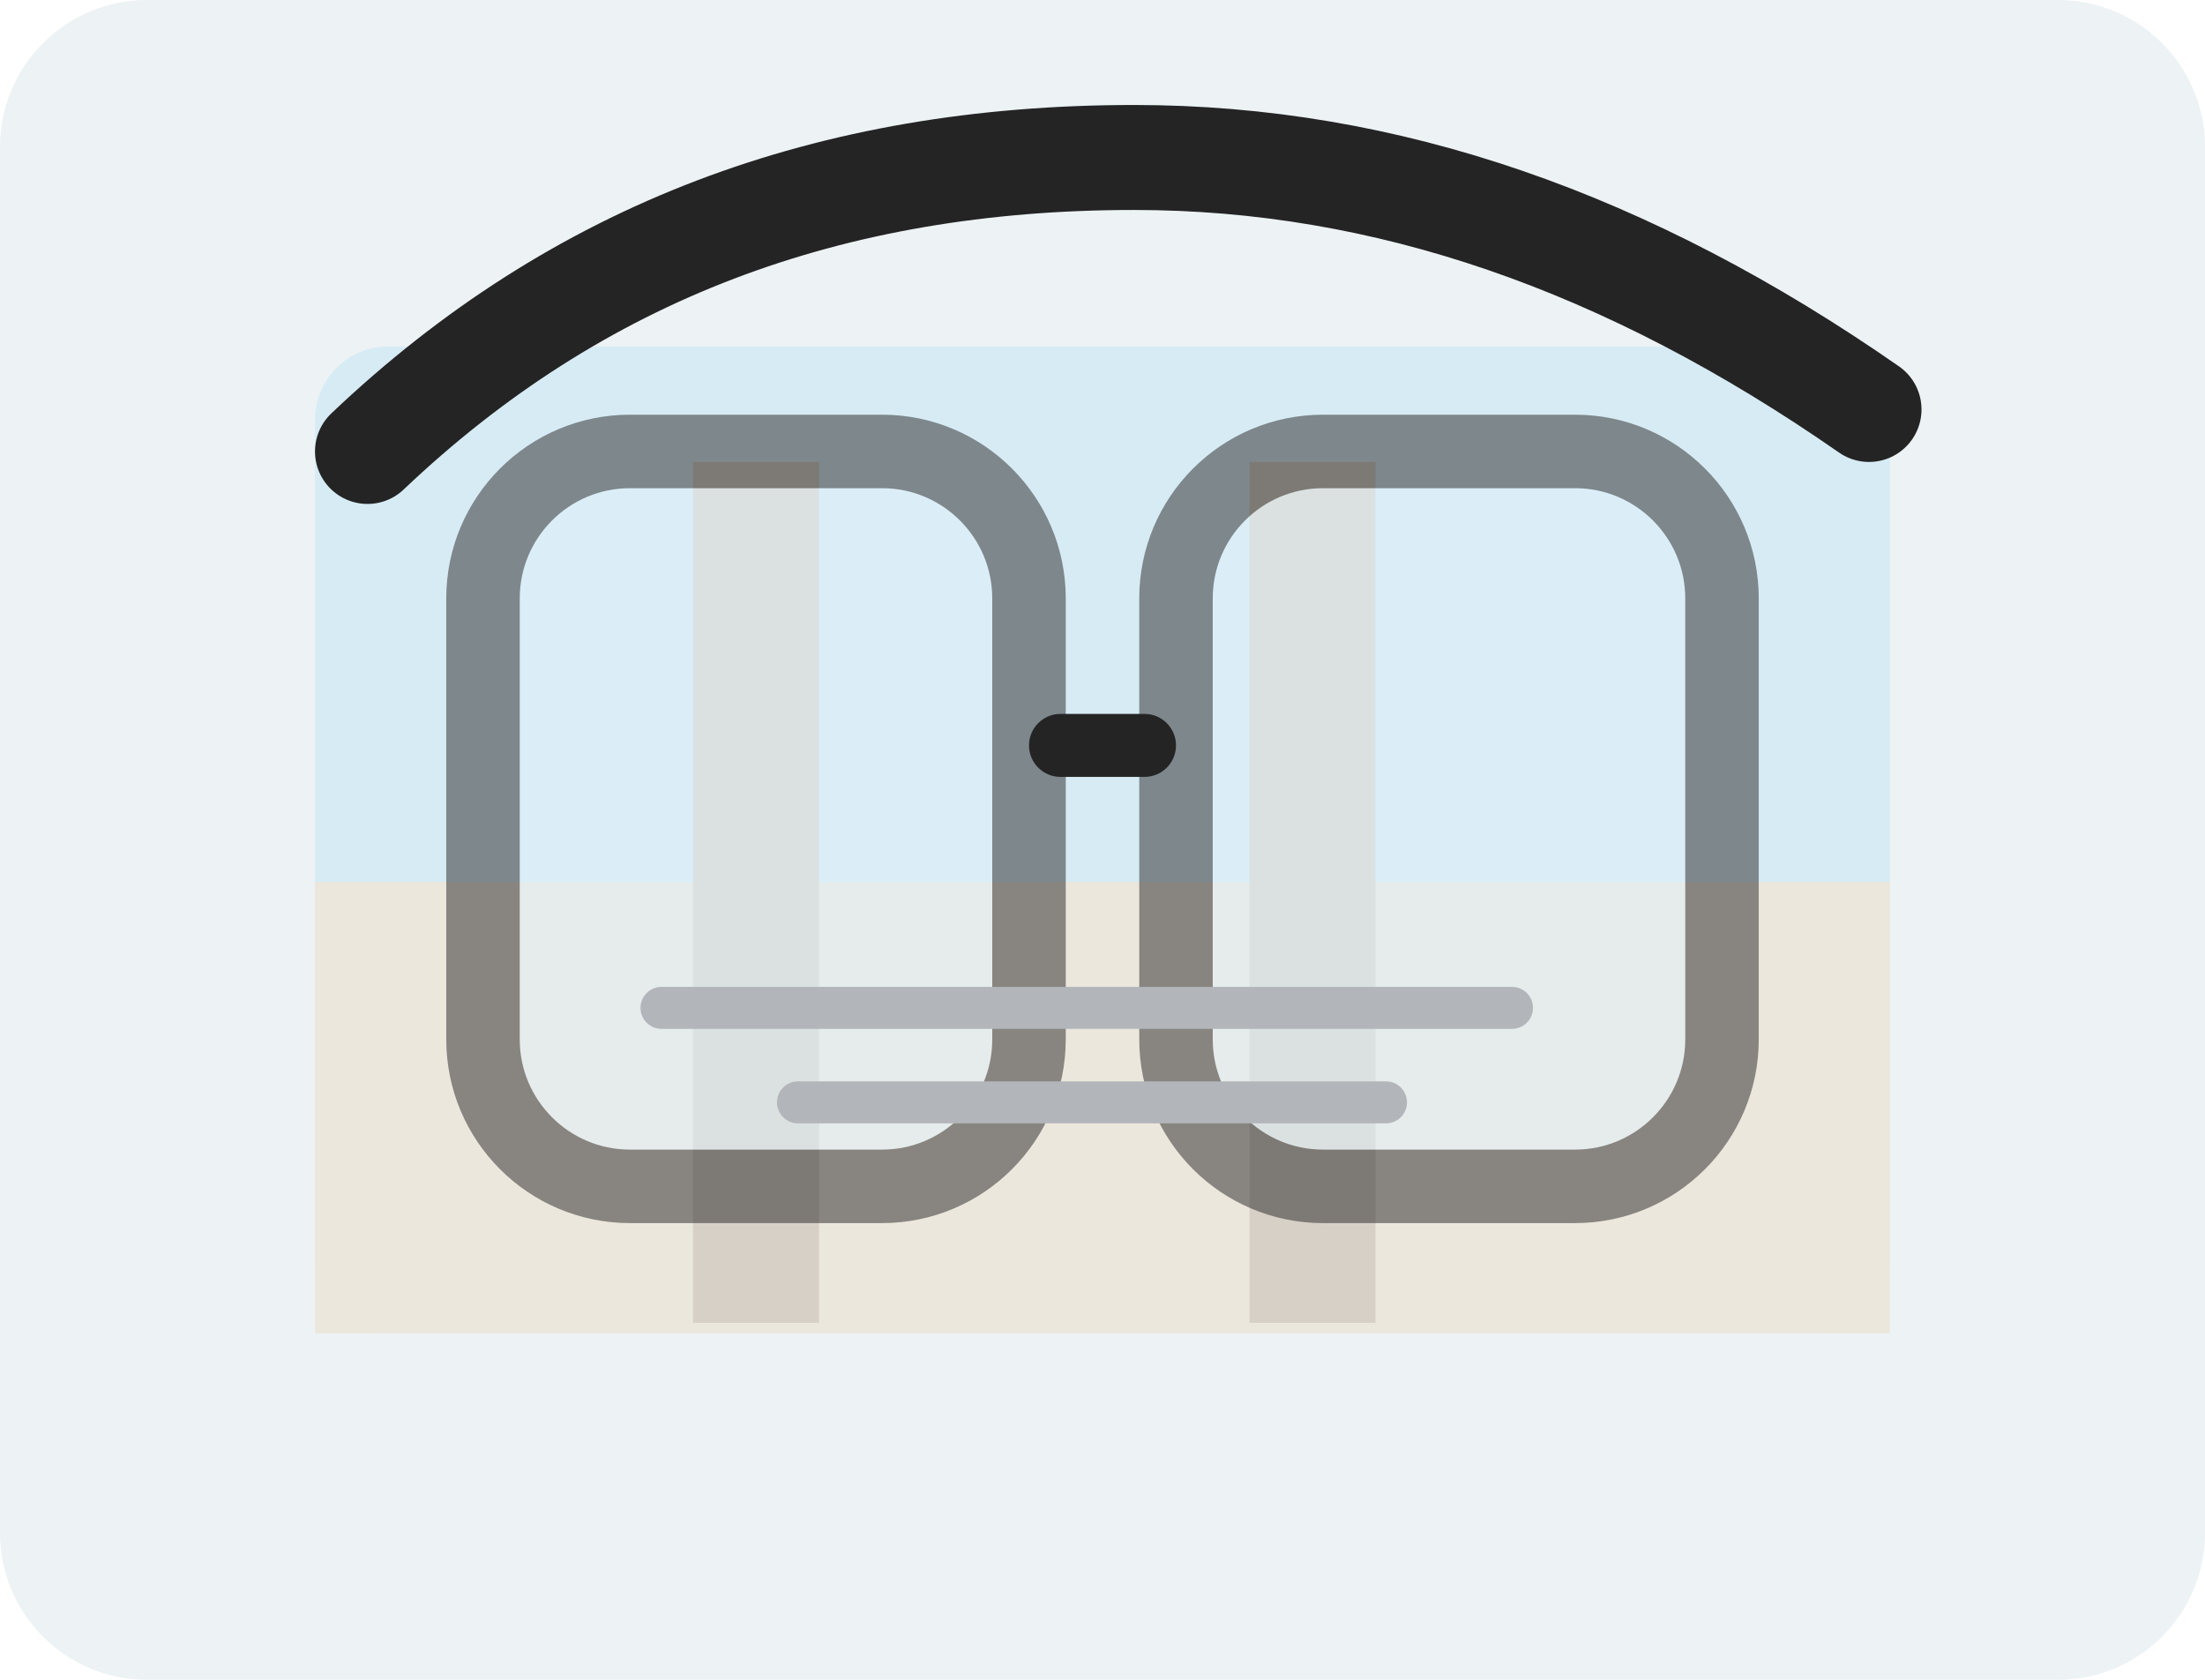
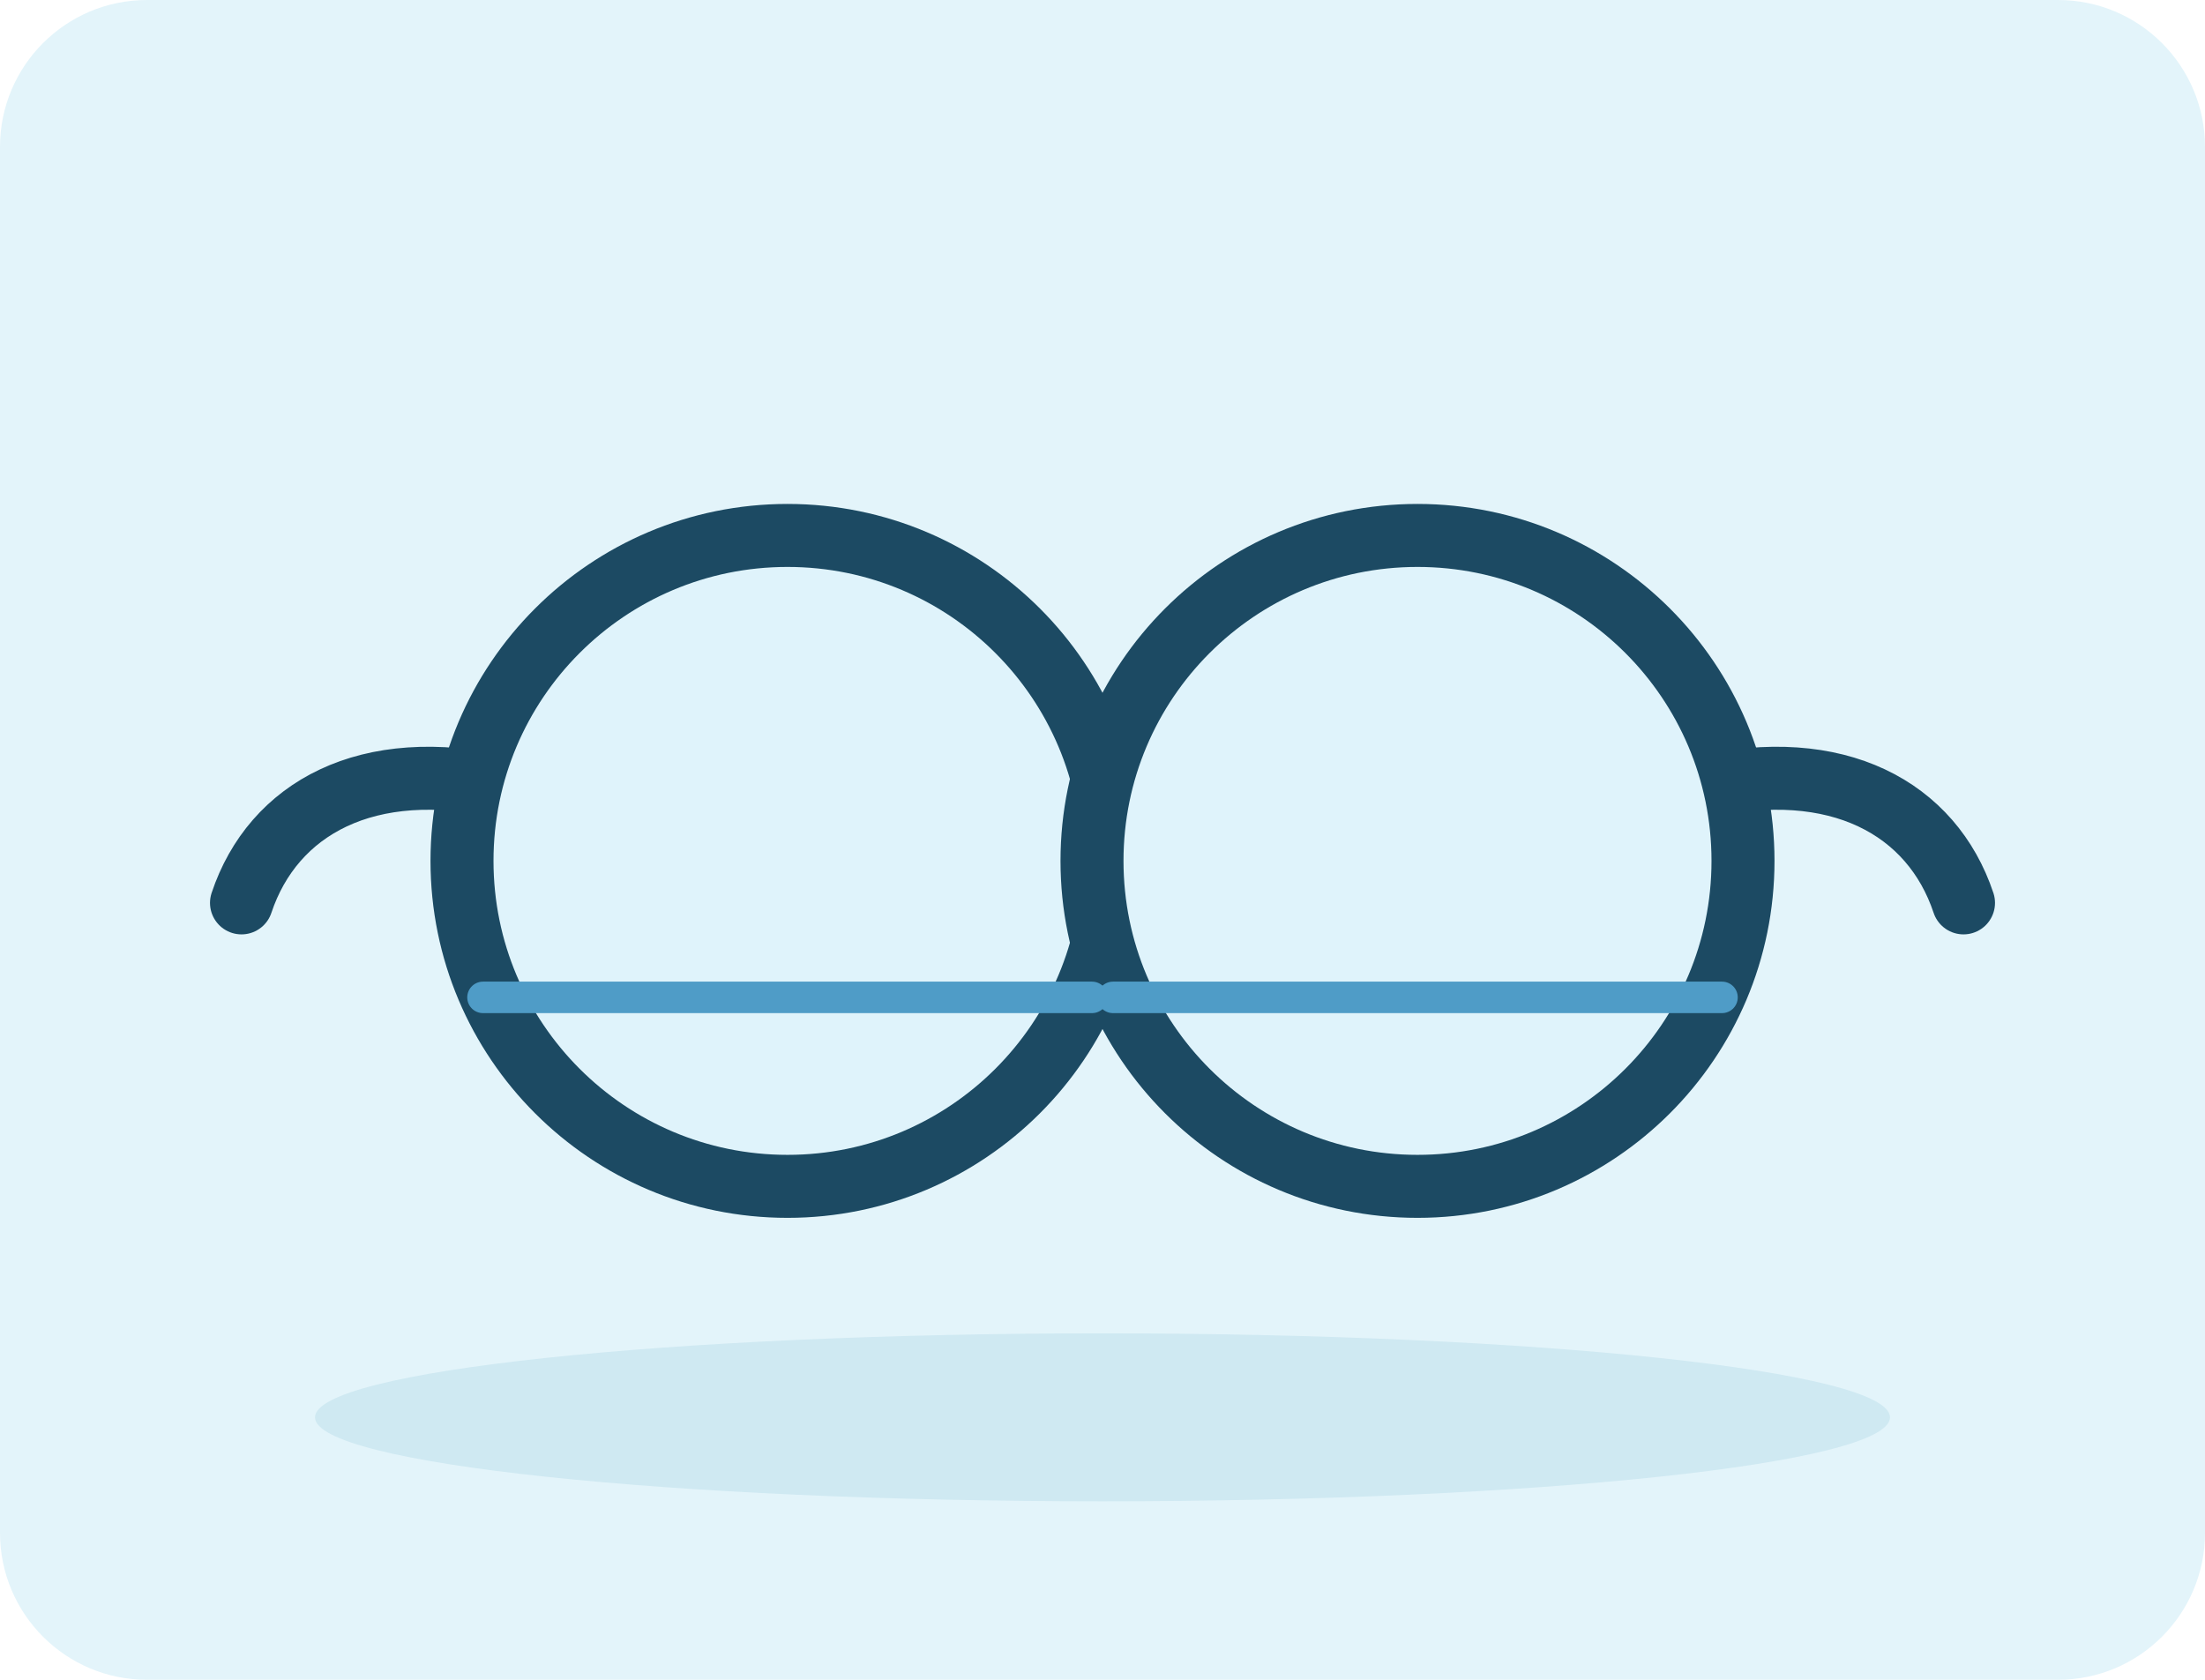
- <svg xmlns="http://www.w3.org/2000/svg" viewBox="0 0 420 320" role="img" aria-label="Foto ilustrada de lentes multifocales">
-   <rect width="420" height="320" rx="28" fill="#edf2f4" />
-   <rect x="60" y="66" width="300" height="188" rx="14" fill="#d7ebf4" />
-   <rect x="60" y="168" width="300" height="86" fill="#ece7dd" />
-   <rect x="132" y="88" width="24" height="164" fill="#d7d0c7" />
-   <rect x="238" y="88" width="24" height="164" fill="#d7d0c7" />
-   <path d="M70 86c40-38 88-56 146-56 48 0 94 16 140 48" fill="none" stroke="#242424" stroke-width="20" stroke-linecap="round" />
-   <rect x="92" y="86" width="104" height="140" rx="28" fill="#dff1fb" opacity="0.5" stroke="#242424" stroke-width="14" />
-   <rect x="224" y="86" width="104" height="140" rx="28" fill="#dff1fb" opacity="0.5" stroke="#242424" stroke-width="14" />
-   <rect x="196" y="136" width="28" height="12" rx="6" fill="#242424" />
-   <rect x="122" y="188" width="170" height="8" rx="4" fill="#b2b6ba" />
-   <rect x="148" y="206" width="120" height="8" rx="4" fill="#b2b6ba" />
+ <svg xmlns="http://www.w3.org/2000/svg" viewBox="0 0 420 320" role="img" aria-label="Icono de lentes multifocales">
+   <rect width="420" height="320" rx="28" fill="#e3f4fa" />
+   <ellipse cx="210" cy="270" rx="150" ry="16" fill="#cfe9f2" />
+   <path d="M96 150c-26-6-44 4-50 22" fill="none" stroke="#1c4a63" stroke-width="12" stroke-linecap="round" />
+   <path d="M324 150c26-6 44 4 50 22" fill="none" stroke="#1c4a63" stroke-width="12" stroke-linecap="round" />
+   <path d="M200 158c8-10 12-10 20 0" fill="none" stroke="#1c4a63" stroke-width="10" stroke-linecap="round" />
+   <circle cx="150" cy="164" r="62" fill="#dff3fb" stroke="#1c4a63" stroke-width="12" />
+   <circle cx="270" cy="164" r="62" fill="#dff3fb" stroke="#1c4a63" stroke-width="12" />
+   <path d="M92 190h116" stroke="#4f9cc7" stroke-width="6" stroke-linecap="round" />
+   <path d="M212 190h116" stroke="#4f9cc7" stroke-width="6" stroke-linecap="round" />
</svg>
